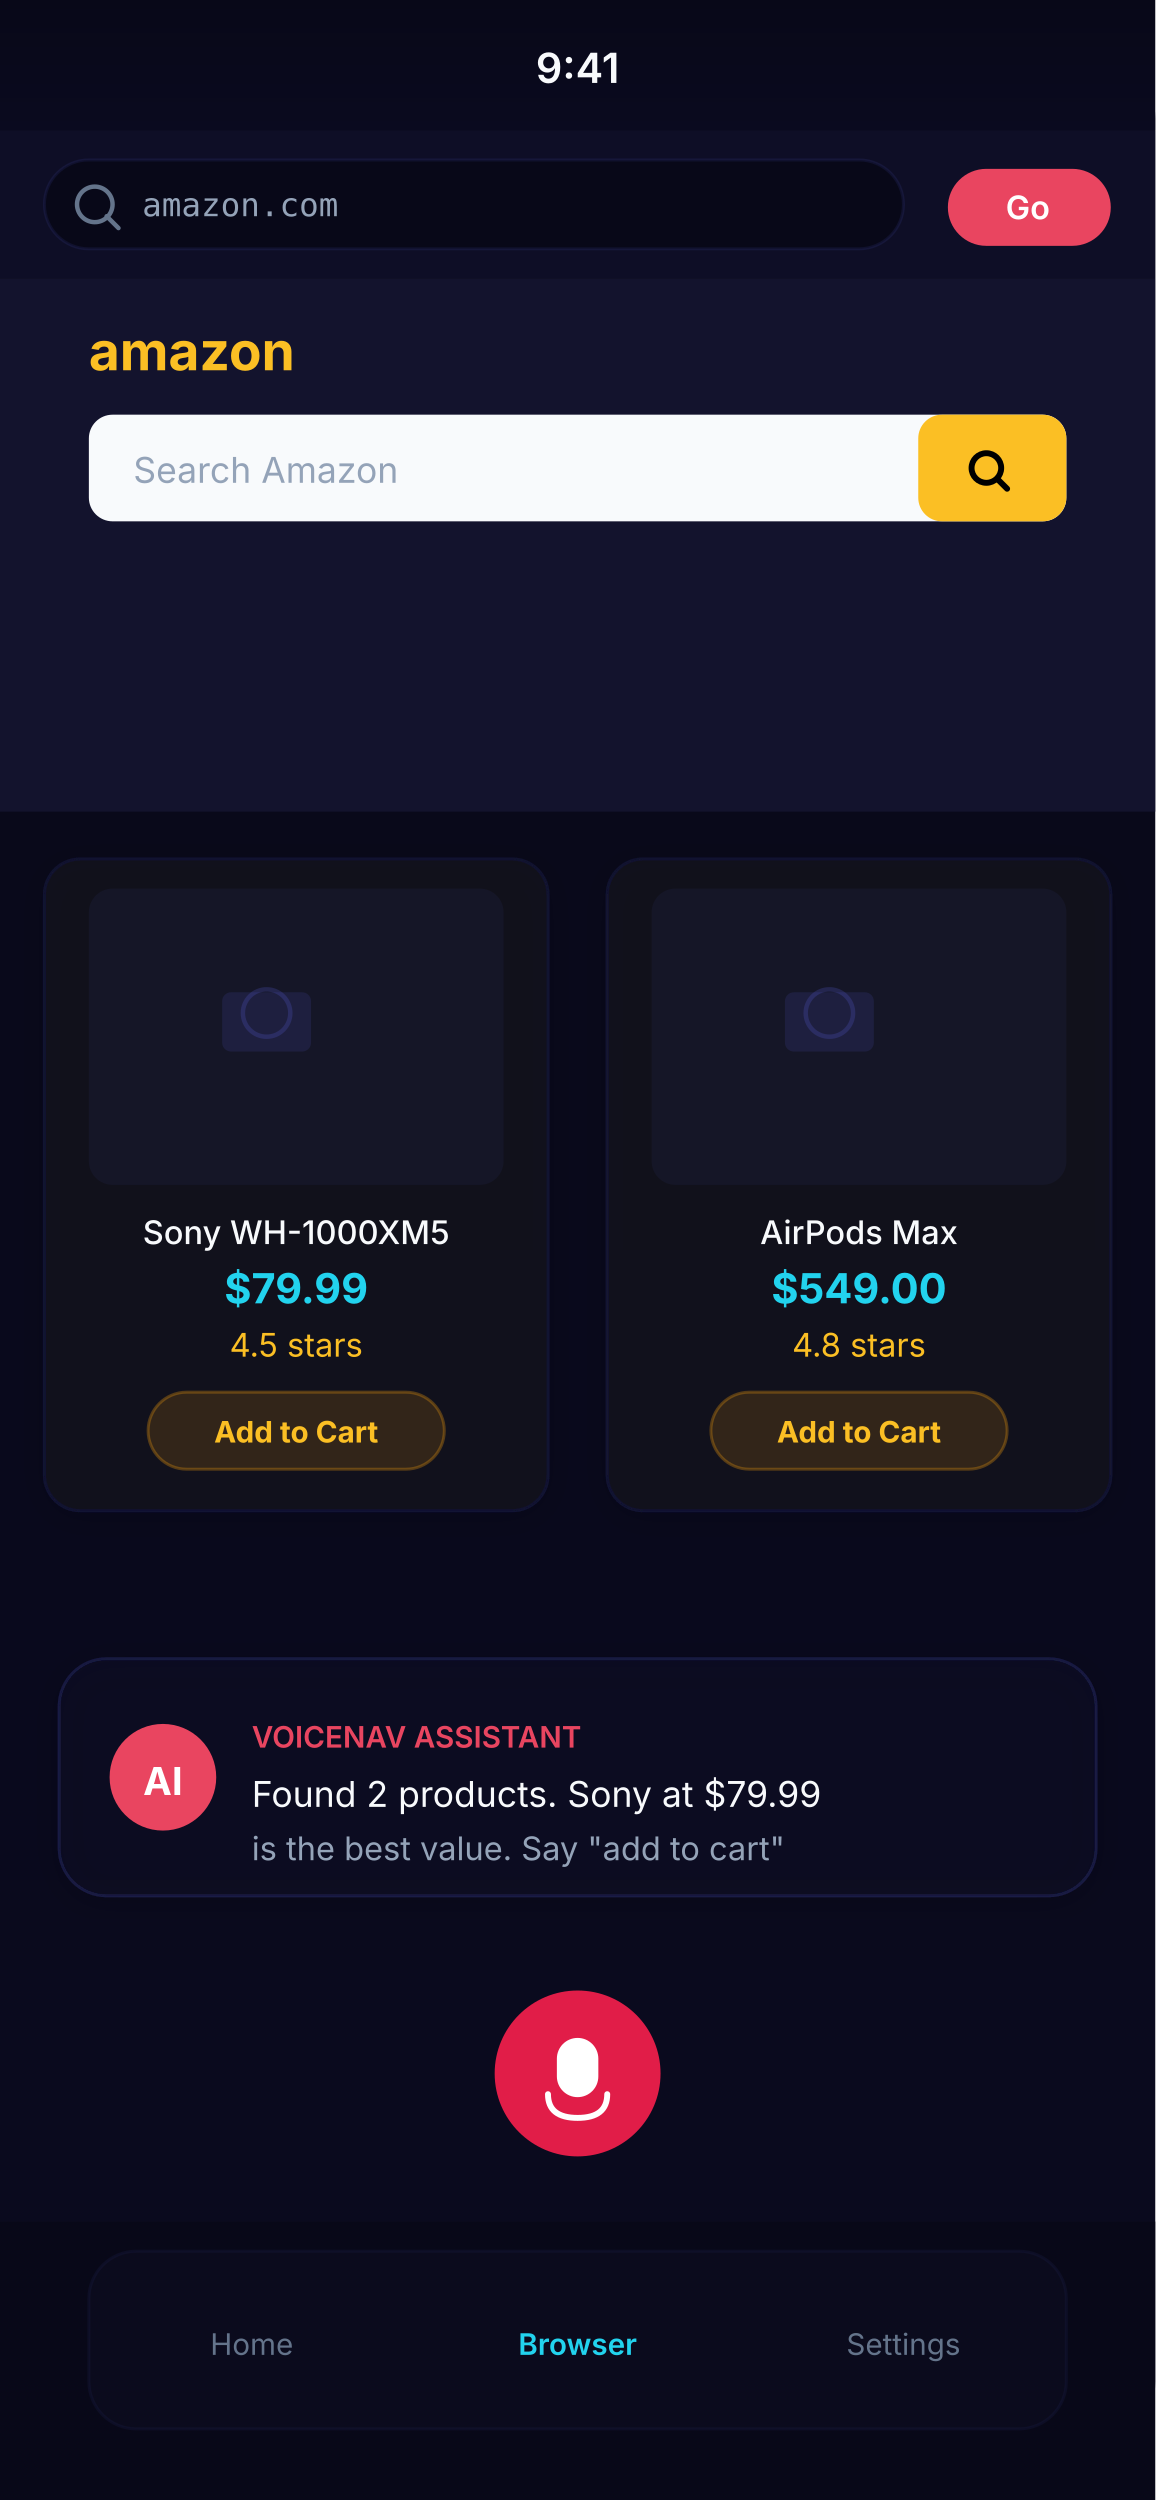
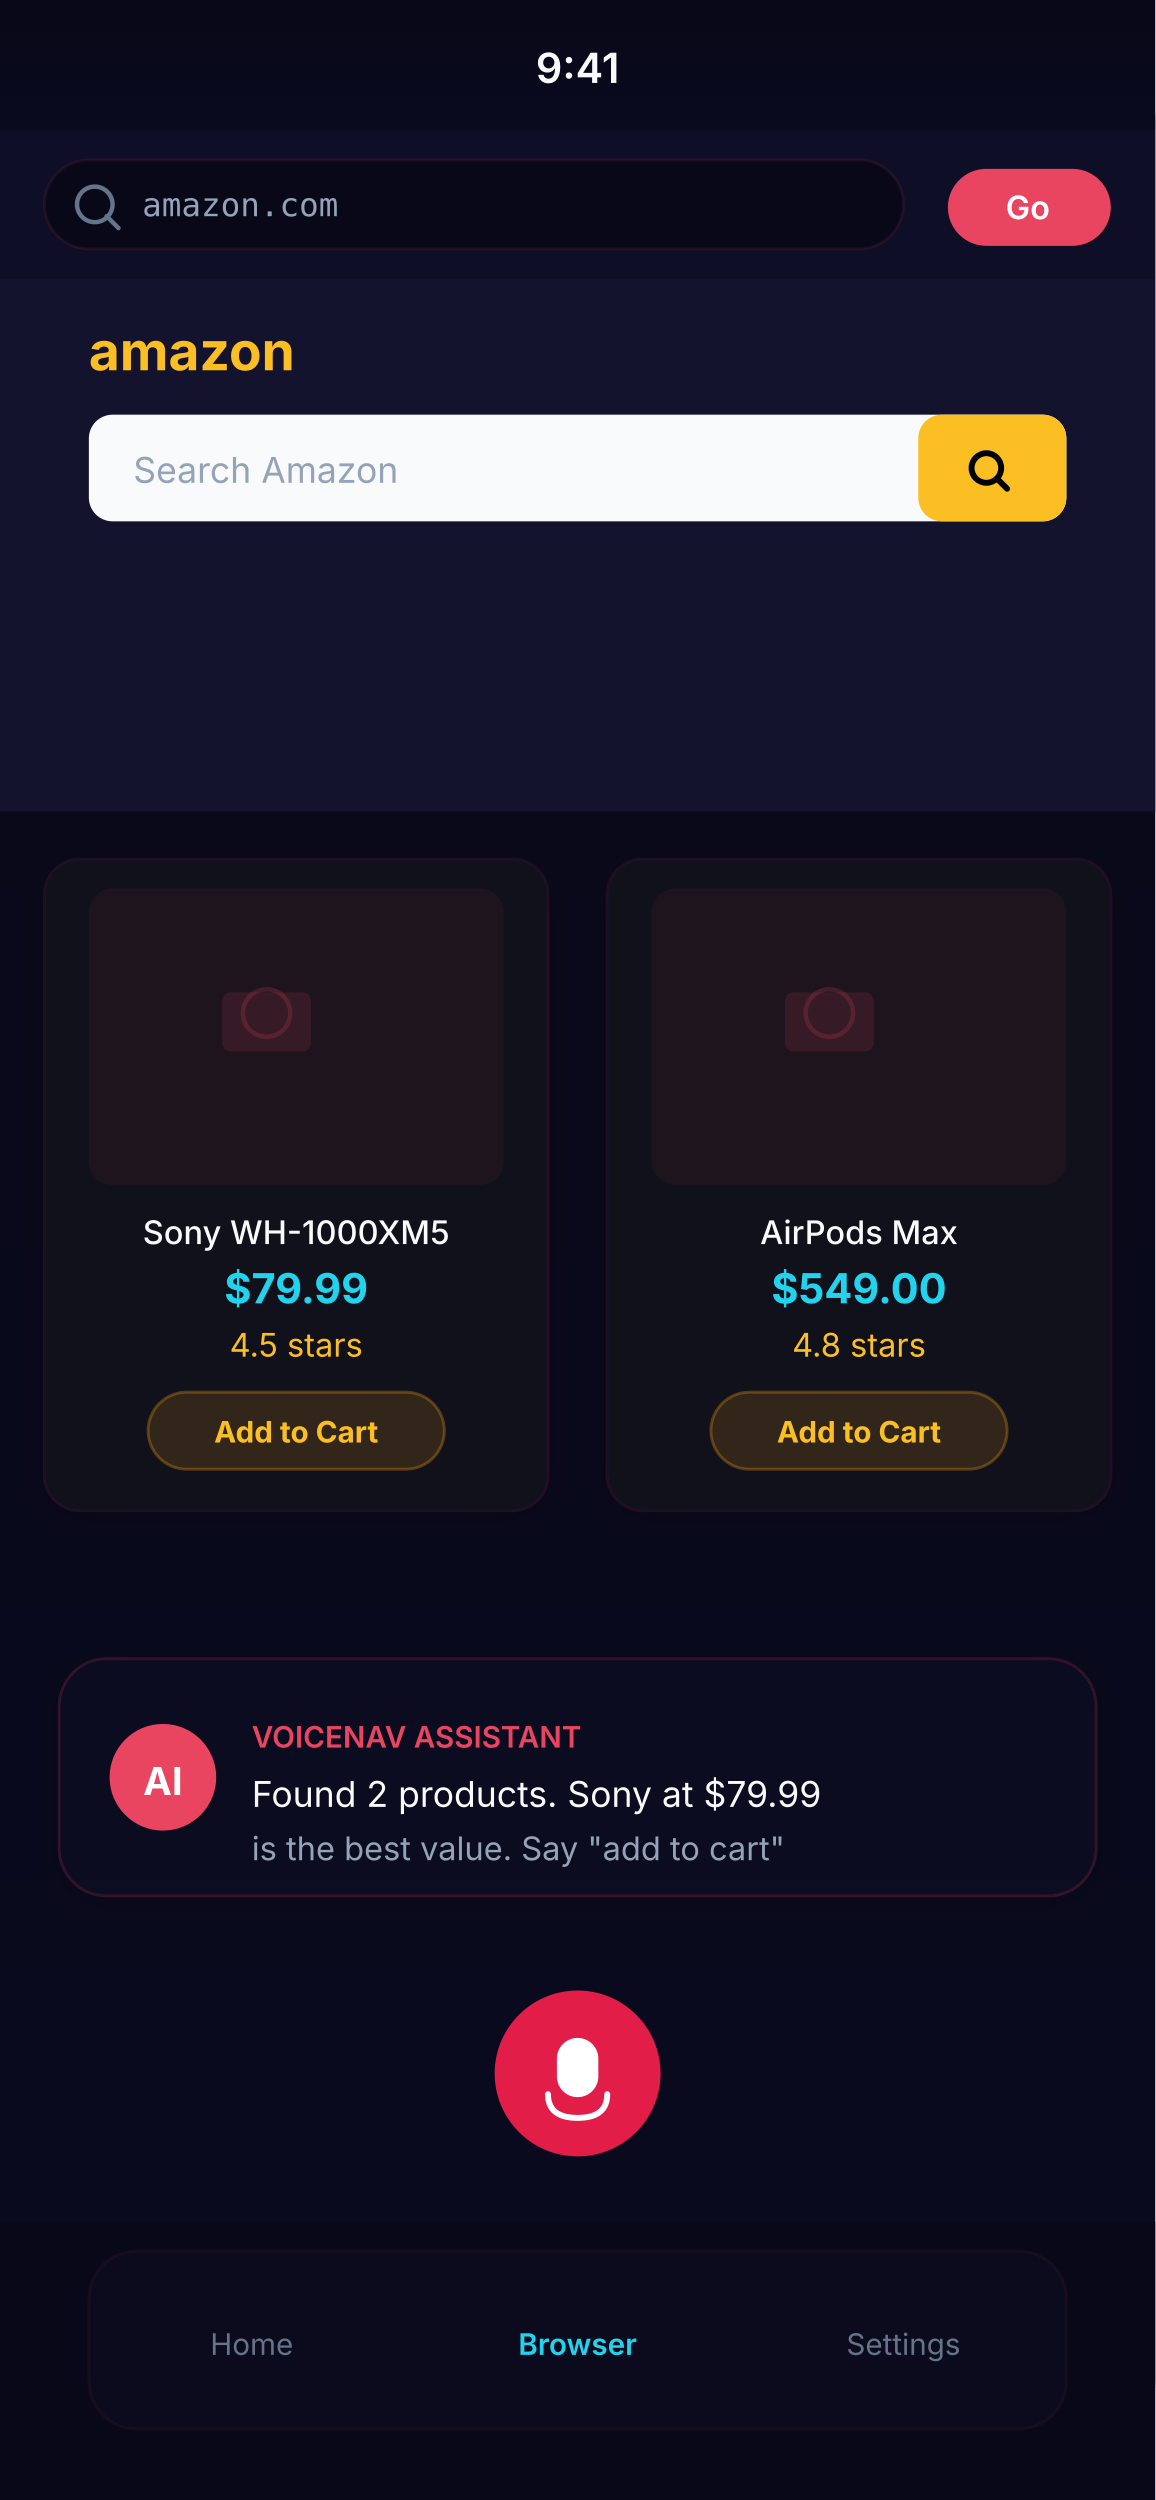
<svg xmlns="http://www.w3.org/2000/svg" viewBox="0 0 390 844" fill="none">
  <defs>
    <linearGradient id="bgGrad" x1="0%" y1="0%" x2="0%" y2="100%">
      <stop offset="0%" stop-color="#080818" />
      <stop offset="100%" stop-color="#0a0a1f" />
    </linearGradient>
    <filter id="cardShadow">
      <feDropShadow dx="0" dy="2" stdDeviation="6" flood-color="#000" flood-opacity="0.25" />
    </filter>
  </defs>
  <rect width="390" height="844" rx="40" fill="url(#bgGrad)" />
  <rect x="0" y="0" width="390" height="44" fill="url(#bgGrad)" />
  <text x="195" y="28" text-anchor="middle" fill="#f8fafc" font-family="'SF Pro Text', system-ui, sans-serif" font-size="14" font-weight="600">9:41</text>
  <rect x="0" y="44" width="390" height="50" fill="rgba(15,15,40,0.9)" />
-   <rect x="15" y="54" width="290" height="30" rx="15" fill="#080818" stroke="rgba(99,102,241,0.1)" stroke-width="1" />
+   <rect x="15" y="54" width="290" height="30" rx="15" fill="#080818" stroke="rgba(233,69,96,0.1)" stroke-width="1" />
  <circle cx="32" cy="69" r="6" fill="none" stroke="#64748b" stroke-width="1.5" />
  <line x1="36" y1="73" x2="40" y2="77" stroke="#64748b" stroke-width="1.5" stroke-linecap="round" />
  <text x="48" y="73" fill="#94a3b8" font-family="'SF Mono', monospace" font-size="11">amazon.com</text>
  <rect x="320" y="57" width="55" height="26" rx="13" fill="#e94560" />
  <text x="347" y="74" text-anchor="middle" fill="white" font-family="'SF Pro Text', system-ui, sans-serif" font-size="11" font-weight="600">Go</text>
  <rect x="0" y="94" width="390" height="180" fill="#13132d" />
  <text x="30" y="125" fill="#fbbf24" font-family="'SF Pro Display', system-ui, sans-serif" font-size="18" font-weight="700">amazon</text>
  <rect x="30" y="140" width="330" height="36" rx="8" fill="#f8fafc" />
  <text x="45" y="163" fill="#94a3b8" font-family="'SF Pro Text', system-ui, sans-serif" font-size="12">Search Amazon</text>
  <rect x="310" y="140" width="50" height="36" rx="8" fill="#fbbf24" />
  <g transform="translate(327,152)">
    <circle cx="6" cy="6" r="5" fill="none" stroke="#000" stroke-width="2" />
    <line x1="10" y1="10" x2="13" y2="13" stroke="#000" stroke-width="2" stroke-linecap="round" />
  </g>
  <g filter="url(#cardShadow)">
-     <rect x="15" y="290" width="170" height="220" rx="12" fill="rgba(15,15,35,0.6)" stroke="rgba(99,102,241,0.08)" stroke-width="1" />
+     <rect x="15" y="290" width="170" height="220" rx="12" fill="rgba(15,15,35,0.6)" stroke="rgba(233,69,96,0.08)" stroke-width="1" />
  </g>
-   <rect x="30" y="300" width="140" height="100" rx="8" fill="rgba(99,102,241,0.06)" />
+   <rect x="30" y="300" width="140" height="100" rx="8" fill="rgba(233,69,96,0.06)" />
  <g transform="translate(75,330)">
-     <rect x="0" y="5" width="30" height="20" rx="3" fill="rgba(99,102,241,0.12)" />
-     <circle cx="15" cy="12" r="8" fill="none" stroke="rgba(99,102,241,0.2)" stroke-width="1.5" />
+     <rect x="0" y="5" width="30" height="20" rx="3" fill="rgba(233,69,96,0.12)" />
+     <circle cx="15" cy="12" r="8" fill="none" stroke="rgba(233,69,96,0.2)" stroke-width="1.5" />
  </g>
  <text x="100" y="420" text-anchor="middle" fill="#f8fafc" font-family="'SF Pro Text', system-ui, sans-serif" font-size="11" font-weight="500">Sony WH-1000XM5</text>
  <text x="100" y="440" text-anchor="middle" fill="#22d3ee" font-family="'SF Pro Text', system-ui, sans-serif" font-size="14" font-weight="700">$79.99</text>
  <text x="100" y="458" text-anchor="middle" fill="#fbbf24" font-family="'SF Pro Text', system-ui, sans-serif" font-size="11">4.5 stars</text>
  <rect x="50" y="470" width="100" height="26" rx="13" fill="rgba(245,158,11,0.15)" stroke="rgba(245,158,11,0.3)" stroke-width="1" />
  <text x="100" y="487" text-anchor="middle" fill="#fbbf24" font-family="'SF Pro Text', system-ui, sans-serif" font-size="10" font-weight="700">Add to Cart</text>
  <g filter="url(#cardShadow)">
-     <rect x="205" y="290" width="170" height="220" rx="12" fill="rgba(15,15,35,0.6)" stroke="rgba(99,102,241,0.08)" stroke-width="1" />
+     <rect x="205" y="290" width="170" height="220" rx="12" fill="rgba(15,15,35,0.6)" stroke="rgba(233,69,96,0.08)" stroke-width="1" />
  </g>
-   <rect x="220" y="300" width="140" height="100" rx="8" fill="rgba(99,102,241,0.06)" />
+   <rect x="220" y="300" width="140" height="100" rx="8" fill="rgba(233,69,96,0.06)" />
  <g transform="translate(265,330)">
-     <rect x="0" y="5" width="30" height="20" rx="3" fill="rgba(99,102,241,0.12)" />
-     <circle cx="15" cy="12" r="8" fill="none" stroke="rgba(99,102,241,0.2)" stroke-width="1.5" />
+     <rect x="0" y="5" width="30" height="20" rx="3" fill="rgba(233,69,96,0.12)" />
+     <circle cx="15" cy="12" r="8" fill="none" stroke="rgba(233,69,96,0.2)" stroke-width="1.5" />
  </g>
  <text x="290" y="420" text-anchor="middle" fill="#f8fafc" font-family="'SF Pro Text', system-ui, sans-serif" font-size="11" font-weight="500">AirPods Max</text>
  <text x="290" y="440" text-anchor="middle" fill="#22d3ee" font-family="'SF Pro Text', system-ui, sans-serif" font-size="14" font-weight="700">$549.00</text>
  <text x="290" y="458" text-anchor="middle" fill="#fbbf24" font-family="'SF Pro Text', system-ui, sans-serif" font-size="11">4.8 stars</text>
  <rect x="240" y="470" width="100" height="26" rx="13" fill="rgba(245,158,11,0.15)" stroke="rgba(245,158,11,0.3)" stroke-width="1" />
  <text x="290" y="487" text-anchor="middle" fill="#fbbf24" font-family="'SF Pro Text', system-ui, sans-serif" font-size="10" font-weight="700">Add to Cart</text>
  <g filter="url(#cardShadow)">
-     <rect x="20" y="560" width="350" height="80" rx="16" fill="rgba(15,15,35,0.7)" stroke="rgba(99,102,241,0.15)" stroke-width="1" />
+     <rect x="20" y="560" width="350" height="80" rx="16" fill="rgba(15,15,35,0.7)" stroke="rgba(233,69,96,0.15)" stroke-width="1" />
  </g>
  <circle cx="55" cy="600" r="18" fill="#e94560" />
  <text x="55" y="606" text-anchor="middle" fill="white" font-family="'SF Pro Text', system-ui, sans-serif" font-size="13" font-weight="700">AI</text>
  <text x="85" y="590" fill="#e94560" font-family="'SF Pro Text', system-ui, sans-serif" font-size="10" font-weight="600">VOICENAV ASSISTANT</text>
  <text x="85" y="610" fill="#f8fafc" font-family="'SF Pro Text', system-ui, sans-serif" font-size="12">Found 2 products. Sony at $79.99</text>
  <text x="85" y="628" fill="#94a3b8" font-family="'SF Pro Text', system-ui, sans-serif" font-size="11">is the best value. Say "add to cart"</text>
  <circle cx="195" cy="700" r="28" fill="#e11d48" />
  <rect x="188" y="688" width="14" height="20" rx="7" fill="white" />
  <path d="M185 707 Q185 715 195 715 Q205 715 205 707" fill="none" stroke="white" stroke-width="2" stroke-linecap="round" />
  <rect x="0" y="750" width="390" height="94" fill="#080818" />
-   <rect x="30" y="760" width="330" height="60" rx="16" fill="rgba(15,15,35,0.5)" stroke="rgba(99,102,241,0.06)" stroke-width="1" />
+   <rect x="30" y="760" width="330" height="60" rx="16" fill="rgba(15,15,35,0.5)" stroke="rgba(233,69,96,0.06)" stroke-width="1" />
  <text x="85" y="795" text-anchor="middle" fill="#64748b" font-family="'SF Pro Text', system-ui, sans-serif" font-size="10">Home</text>
  <text x="195" y="795" text-anchor="middle" fill="#22d3ee" font-family="'SF Pro Text', system-ui, sans-serif" font-size="10" font-weight="600">Browser</text>
  <text x="305" y="795" text-anchor="middle" fill="#64748b" font-family="'SF Pro Text', system-ui, sans-serif" font-size="10">Settings</text>
</svg>
